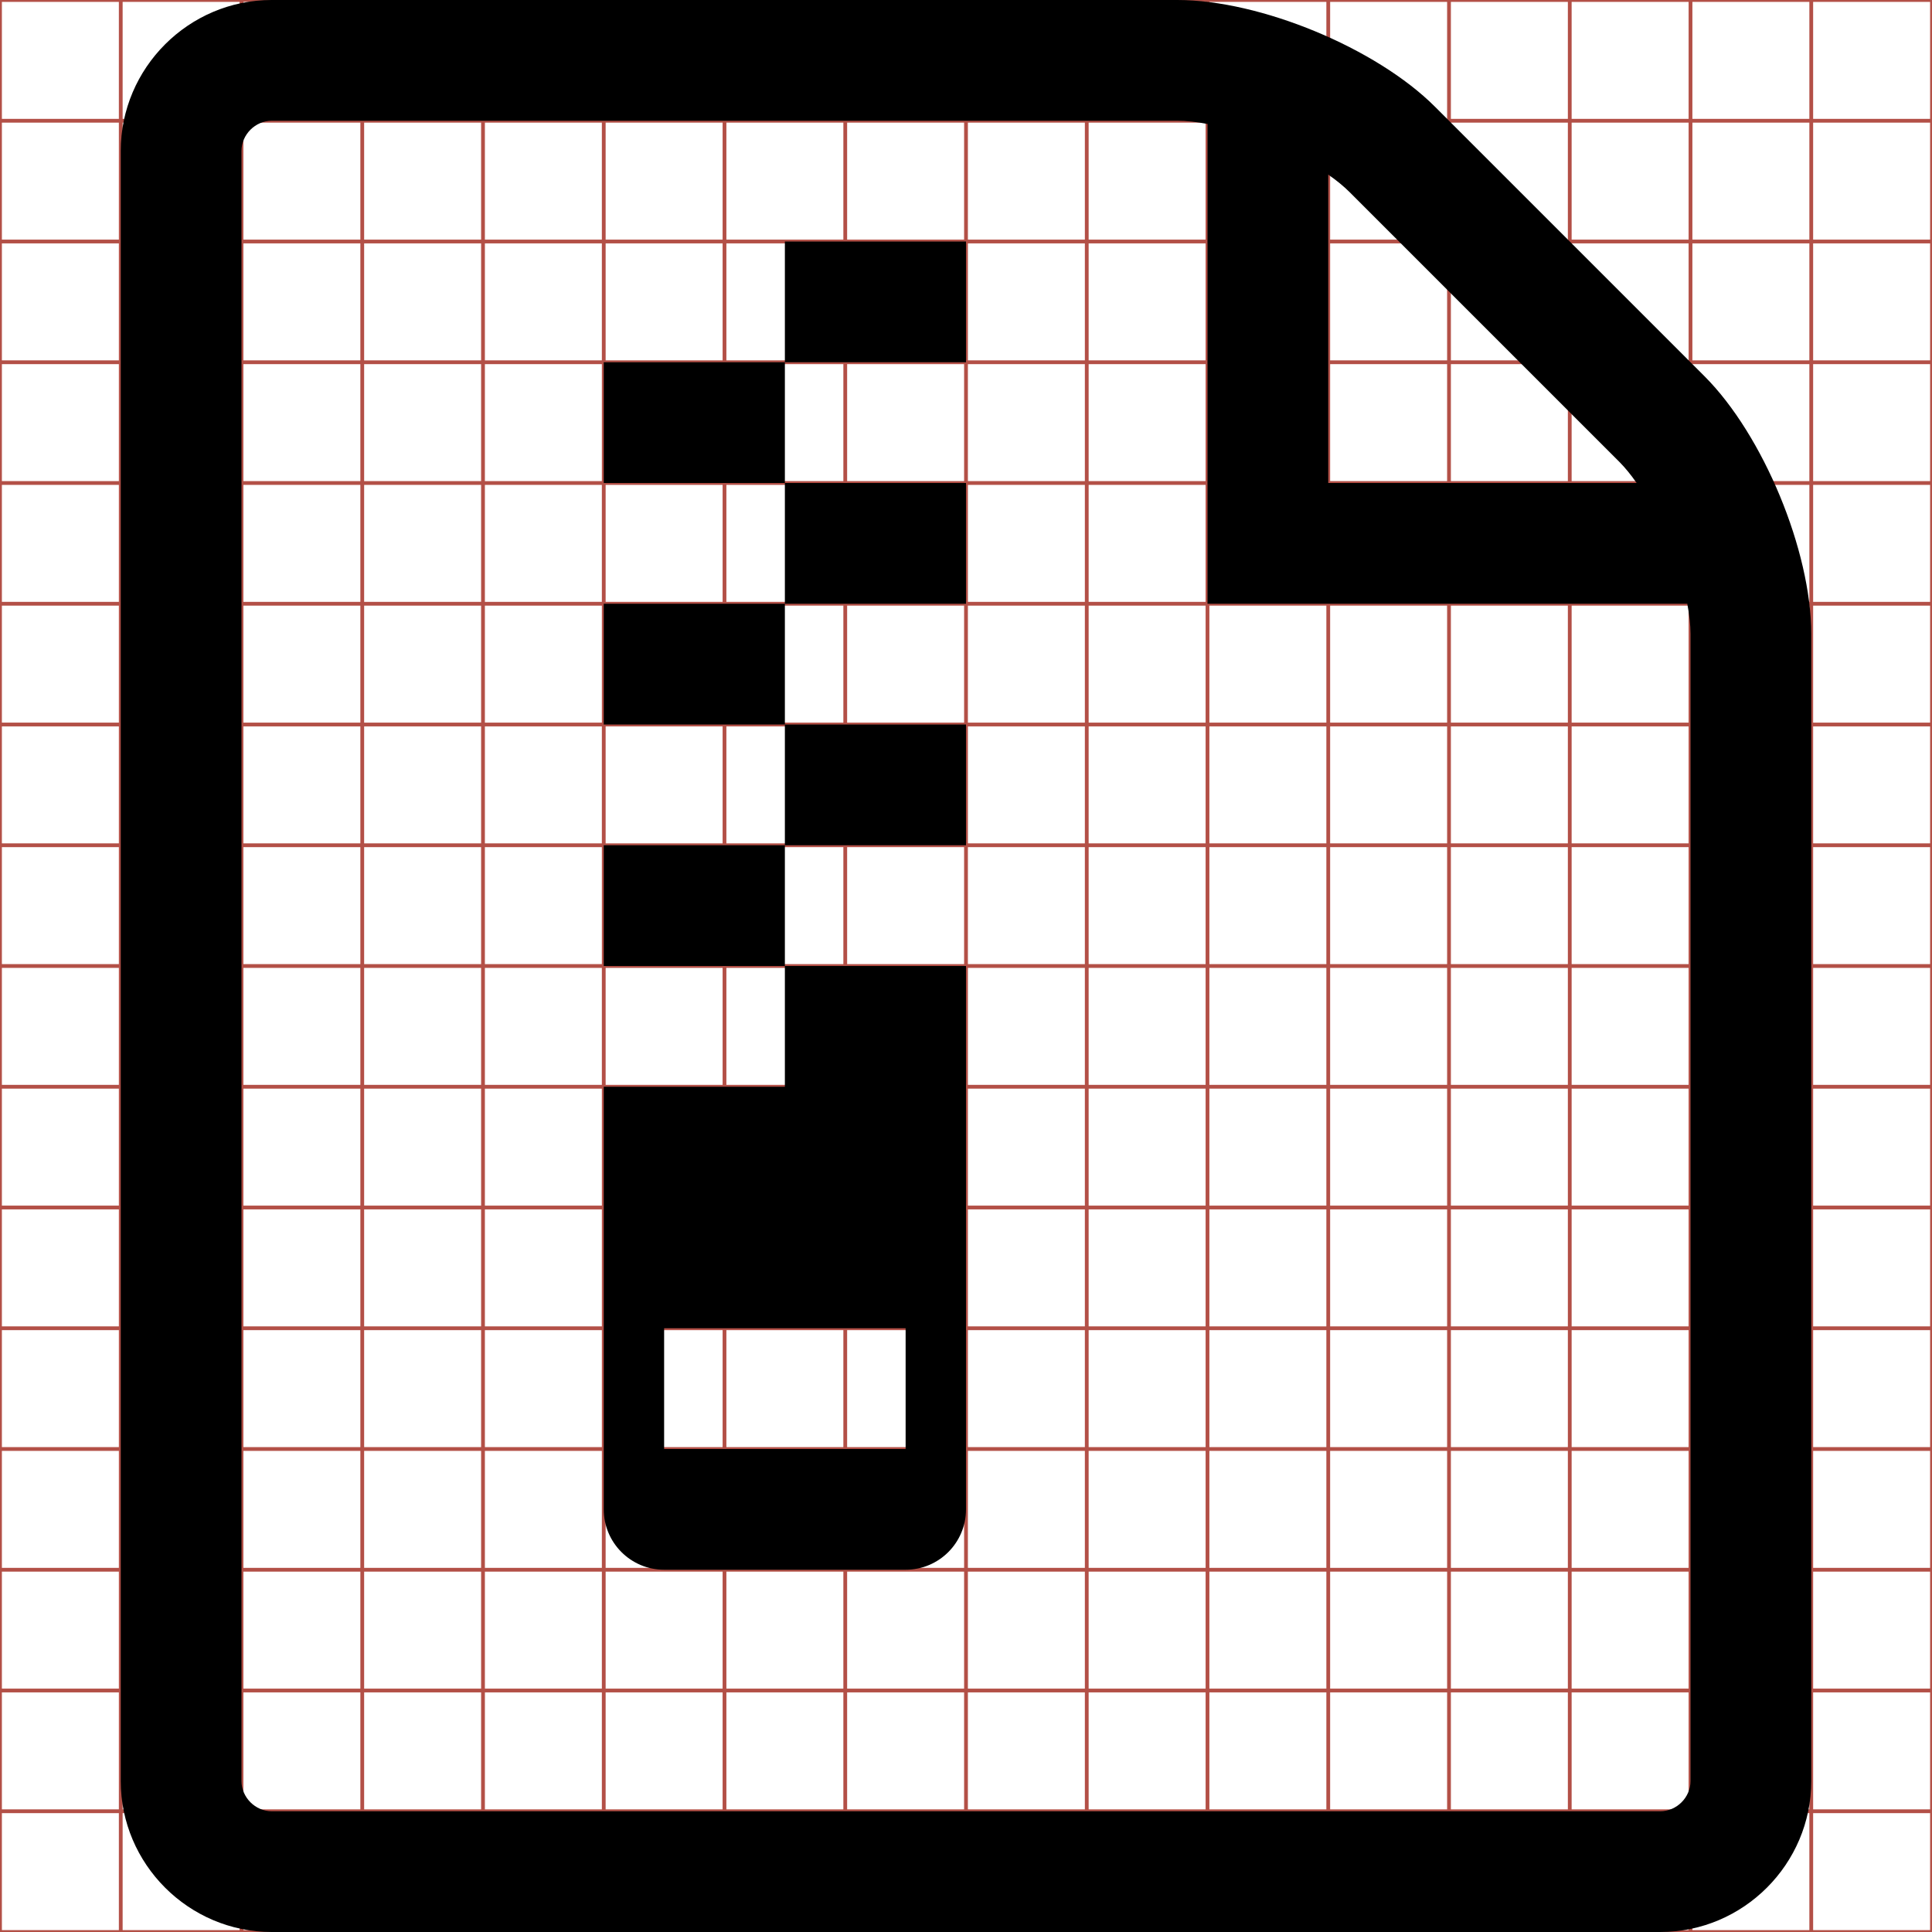
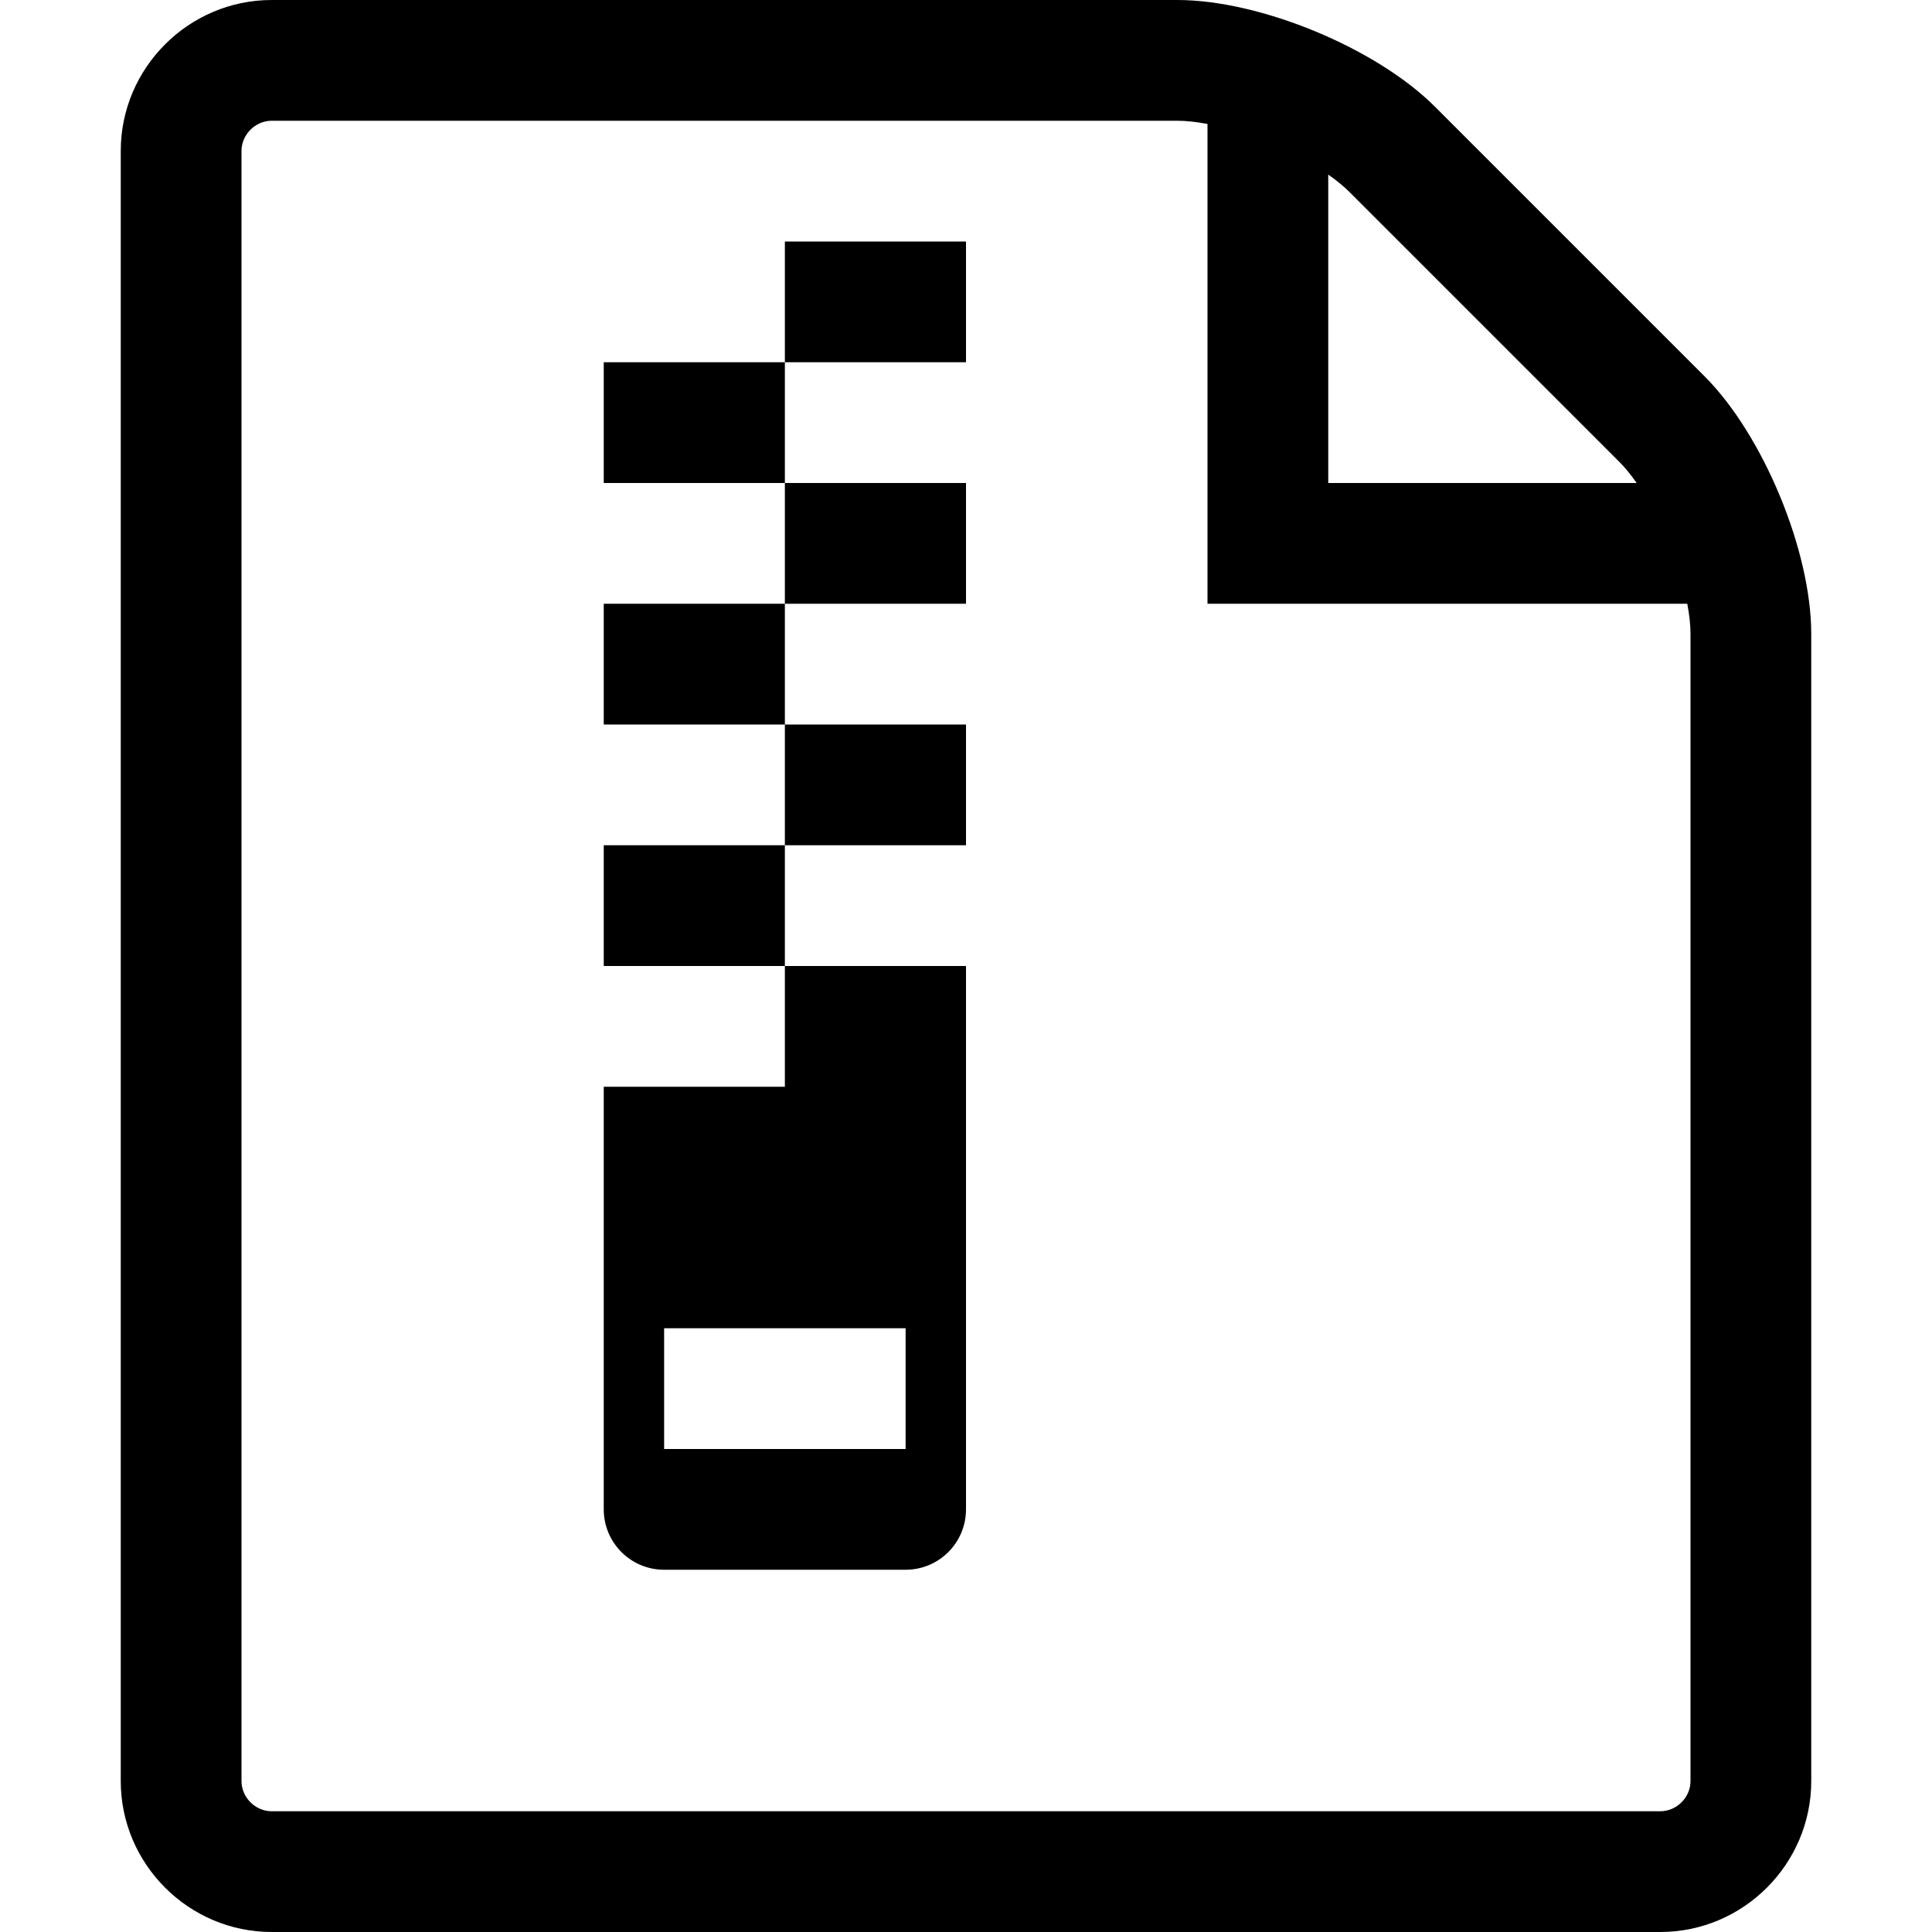
<svg xmlns="http://www.w3.org/2000/svg" width="512" height="512" viewBox="0 0 512 512" fill="#000000">
-   <g class="svgGrid" id="svgGrid">
-     <line stroke-width="1" stroke="#B35047" x1="32" x2="32" y1="0" y2="512" />
-     <line stroke-width="1" stroke="#B35047" x1="64" x2="64" y1="0" y2="512" />
-     <line stroke-width="1" stroke="#B35047" x1="96" x2="96" y1="0" y2="512" />
-     <line stroke-width="1" stroke="#B35047" x1="128" x2="128" y1="0" y2="512" />
-     <line stroke-width="1" stroke="#B35047" x1="160" x2="160" y1="0" y2="512" />
-     <line stroke-width="1" stroke="#B35047" x1="192" x2="192" y1="0" y2="512" />
-     <line stroke-width="1" stroke="#B35047" x1="224" x2="224" y1="0" y2="512" />
-     <line stroke-width="1" stroke="#B35047" x1="256" x2="256" y1="0" y2="512" />
-     <line stroke-width="1" stroke="#B35047" x1="288" x2="288" y1="0" y2="512" />
-     <line stroke-width="1" stroke="#B35047" x1="320" x2="320" y1="0" y2="512" />
-     <line stroke-width="1" stroke="#B35047" x1="352" x2="352" y1="0" y2="512" />
-     <line stroke-width="1" stroke="#B35047" x1="384" x2="384" y1="0" y2="512" />
-     <line stroke-width="1" stroke="#B35047" x1="416" x2="416" y1="0" y2="512" />
-     <line stroke-width="1" stroke="#B35047" x1="448" x2="448" y1="0" y2="512" />
-     <line stroke-width="1" stroke="#B35047" x1="480" x2="480" y1="0" y2="512" />
-     <line stroke-width="1" stroke="#B35047" x1="0" x2="512" y1="32" y2="32" />
-     <line stroke-width="1" stroke="#B35047" x1="0" x2="512" y1="64" y2="64" />
-     <line stroke-width="1" stroke="#B35047" x1="0" x2="512" y1="96" y2="96" />
-     <line stroke-width="1" stroke="#B35047" x1="0" x2="512" y1="128" y2="128" />
-     <line stroke-width="1" stroke="#B35047" x1="0" x2="512" y1="160" y2="160" />
-     <line stroke-width="1" stroke="#B35047" x1="0" x2="512" y1="192" y2="192" />
-     <line stroke-width="1" stroke="#B35047" x1="0" x2="512" y1="224" y2="224" />
-     <line stroke-width="1" stroke="#B35047" x1="0" x2="512" y1="256" y2="256" />
-     <line stroke-width="1" stroke="#B35047" x1="0" x2="512" y1="288" y2="288" />
-     <line stroke-width="1" stroke="#B35047" x1="0" x2="512" y1="320" y2="320" />
-     <line stroke-width="1" stroke="#B35047" x1="0" x2="512" y1="352" y2="352" />
-     <line stroke-width="1" stroke="#B35047" x1="0" x2="512" y1="384" y2="384" />
-     <line stroke-width="1" stroke="#B35047" x1="0" x2="512" y1="416" y2="416" />
-     <line stroke-width="1" stroke="#B35047" x1="0" x2="512" y1="448" y2="448" />
-     <line stroke-width="1" stroke="#B35047" x1="0" x2="512" y1="480" y2="480" />
-     <rect x="0" y="0" width="512" height="512" fill="none" stroke-width="1" stroke="#B35047" />
-   </g>
  <path d="M 208.00,64.00L 256.00,64.00L 256.00,96.00L 208.00,96.00zM 160.00,96.00L 208.00,96.00L 208.00,128.00L 160.00,128.00zM 208.00,128.00L 256.00,128.00L 256.00,160.00L 208.00,160.00zM 160.00,160.00L 208.00,160.00L 208.00,192.00L 160.00,192.00zM 208.00,192.00L 256.00,192.00L 256.00,224.00L 208.00,224.00zM 160.00,224.00L 208.00,224.00L 208.00,256.00L 160.00,256.00zM 208.00,256.00l0.00,32.00 l-48.00,0.00 l0.00,112.00 c0.00,8.837, 7.163,16.00, 16.00,16.00l 64.00,0.00 c 8.837,0.00, 16.00-7.163, 16.00-16.00L 256.00,256.00 L 208.00,256.00 z M 240.00,384.00l-64.00,0.00 l0.00-32.00 l 64.00,0.00 L 240.00,384.00 zM 451.716,99.715l-71.432-71.431C 364.728,12.728, 334.00,0.00, 312.00,0.00L 72.00,0.00 C 50.00,0.00, 32.00,18.00, 32.00,40.00l0.00,432.00 c0.00,22.00, 18.00,40.00, 40.00,40.00l 368.00,0.00 c 22.00,0.00, 40.00-18.00, 40.00-40.00L 480.00,168.00 C 480.00,146.00, 467.272,115.271, 451.716,99.715z M 429.089,122.343c 1.565,1.565, 3.125,3.487, 4.64,5.657L 352.00,128.00 L 352.00,46.272 c 2.17,1.515, 4.092,3.075, 5.657,4.64L 429.089,122.343z M 448.00,472.00c0.00,4.336-3.664,8.00-8.00,8.00L 72.00,480.00 c-4.336,0.00-8.00-3.664-8.00-8.00L 64.00,40.00 c0.00-4.336, 3.664-8.00, 8.00-8.00l 240.00,0.00 c 2.416,0.00, 5.127,0.305, 8.00,0.852L 320.00,160.00 l 127.148,0.00 c 0.547,2.873, 0.852,5.583, 0.852,8.00L 448.00,472.00 z" />
</svg>
